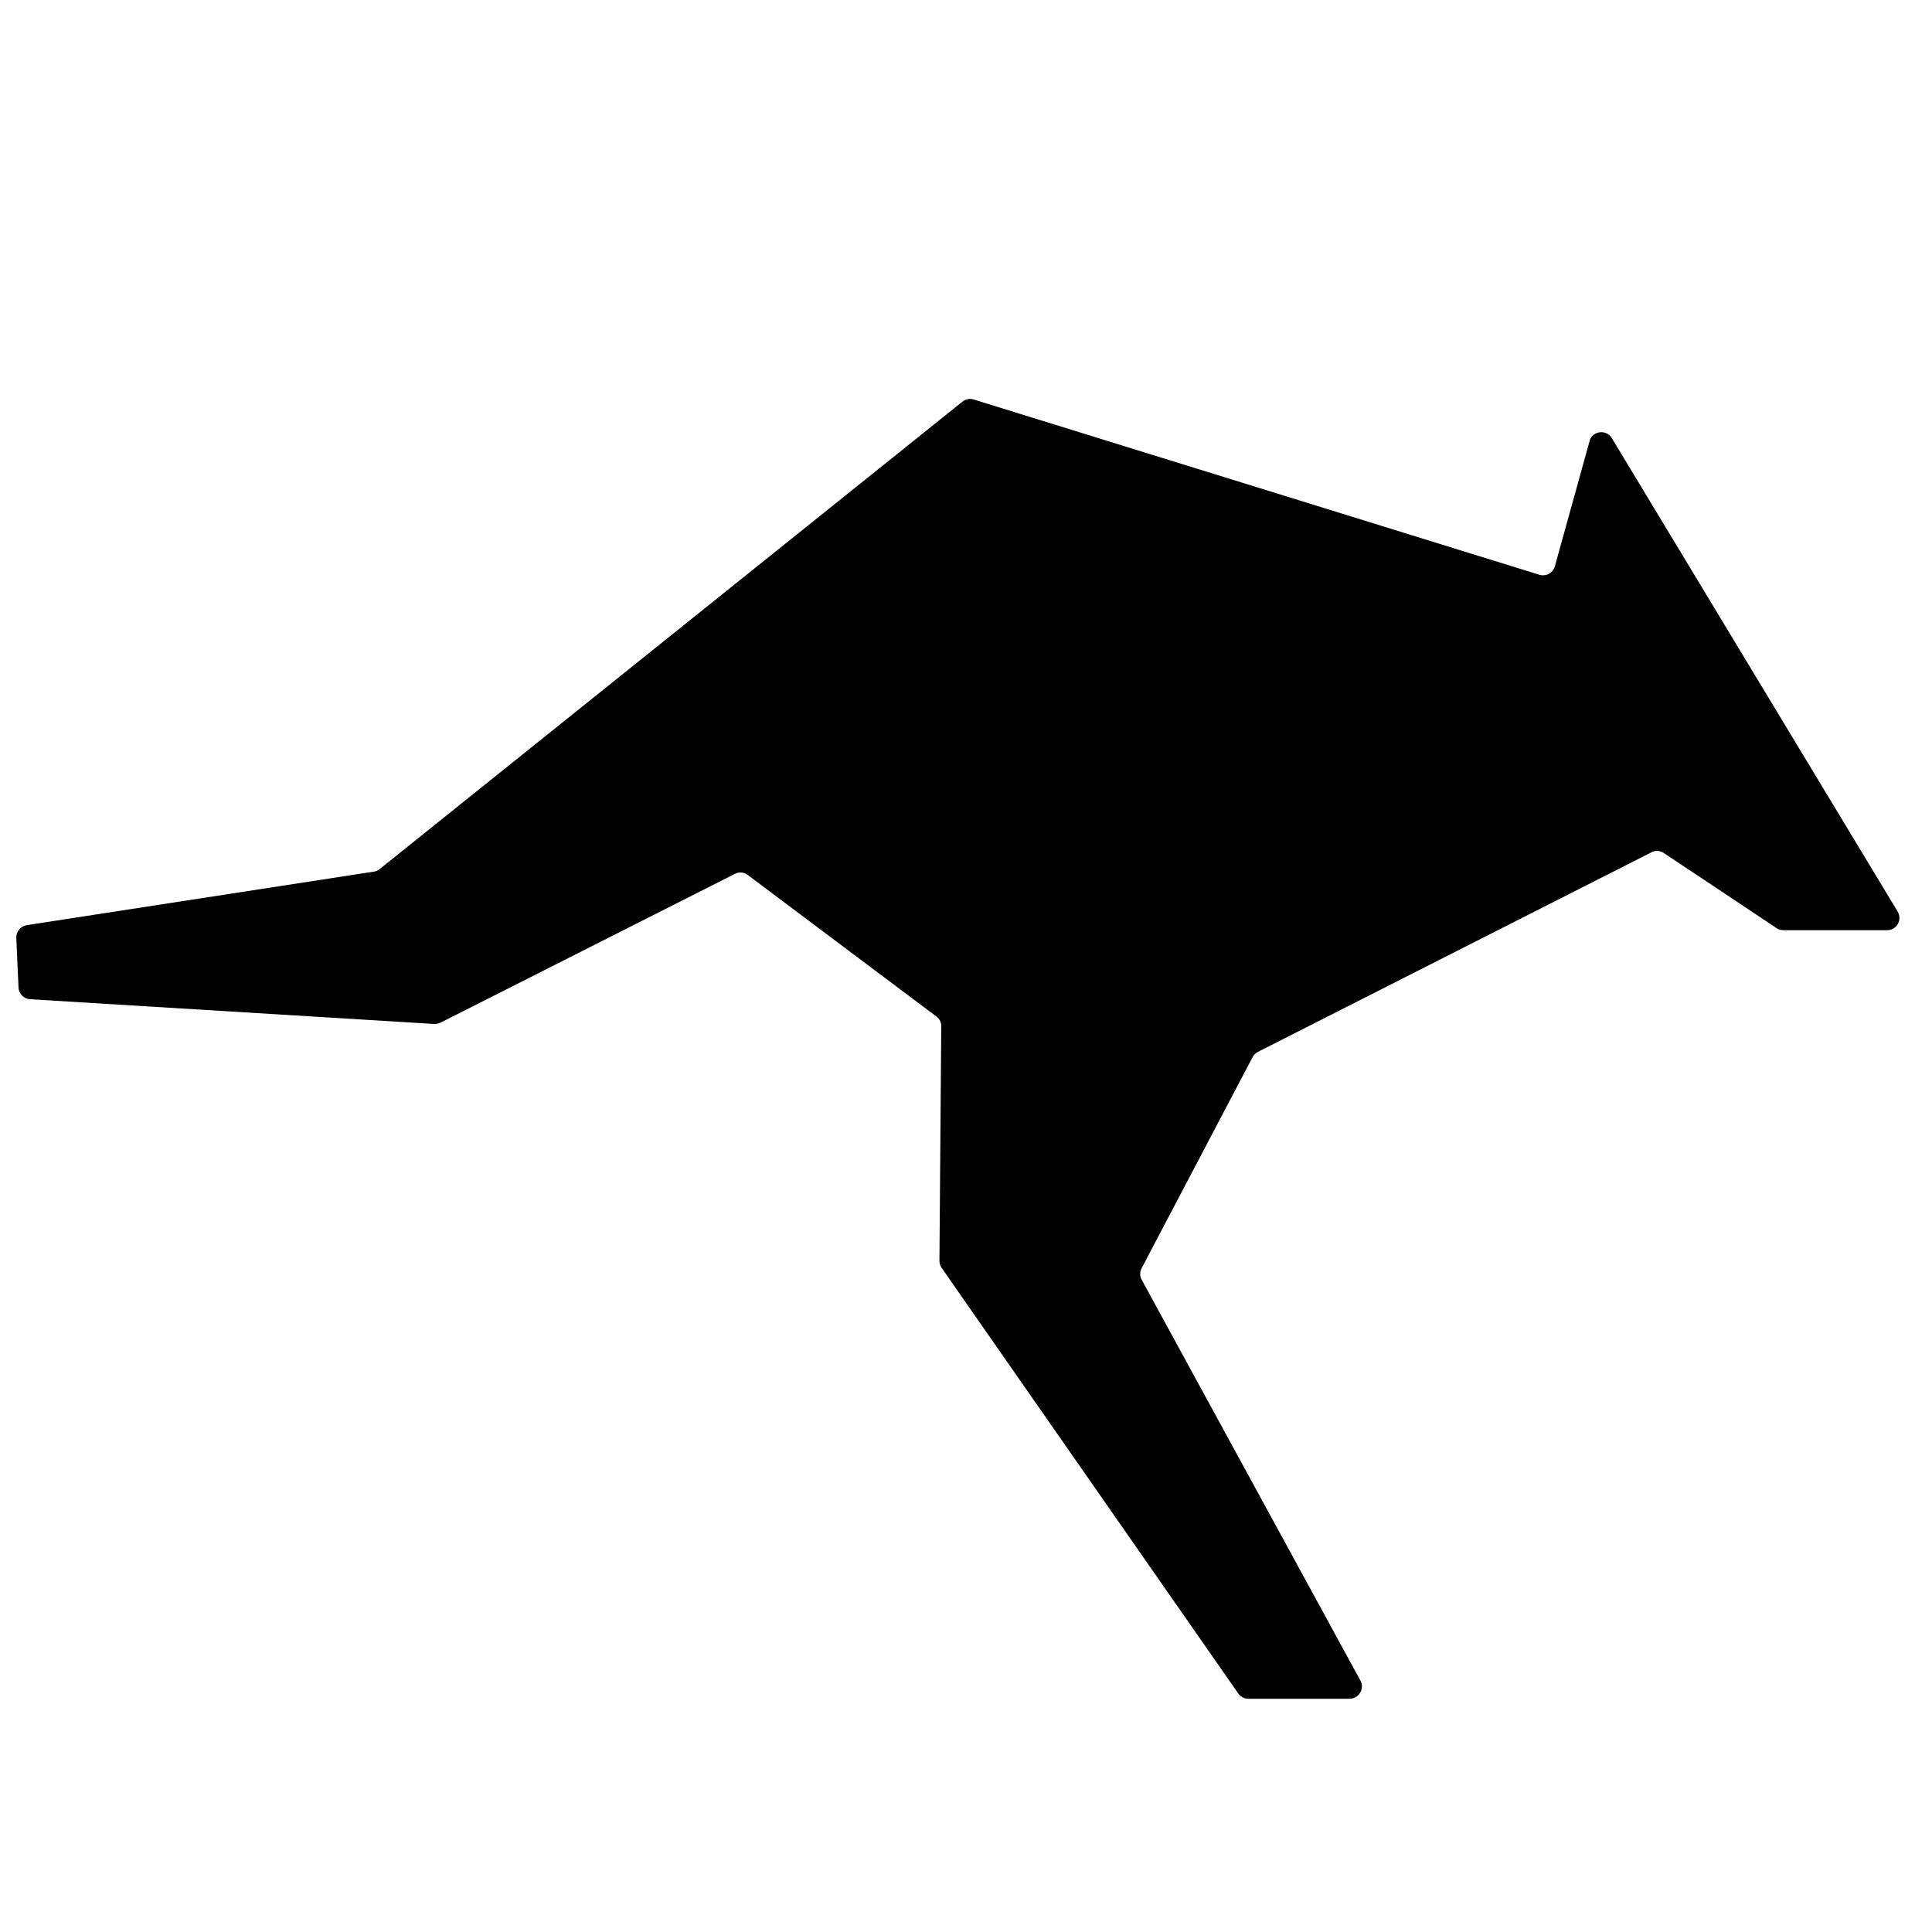
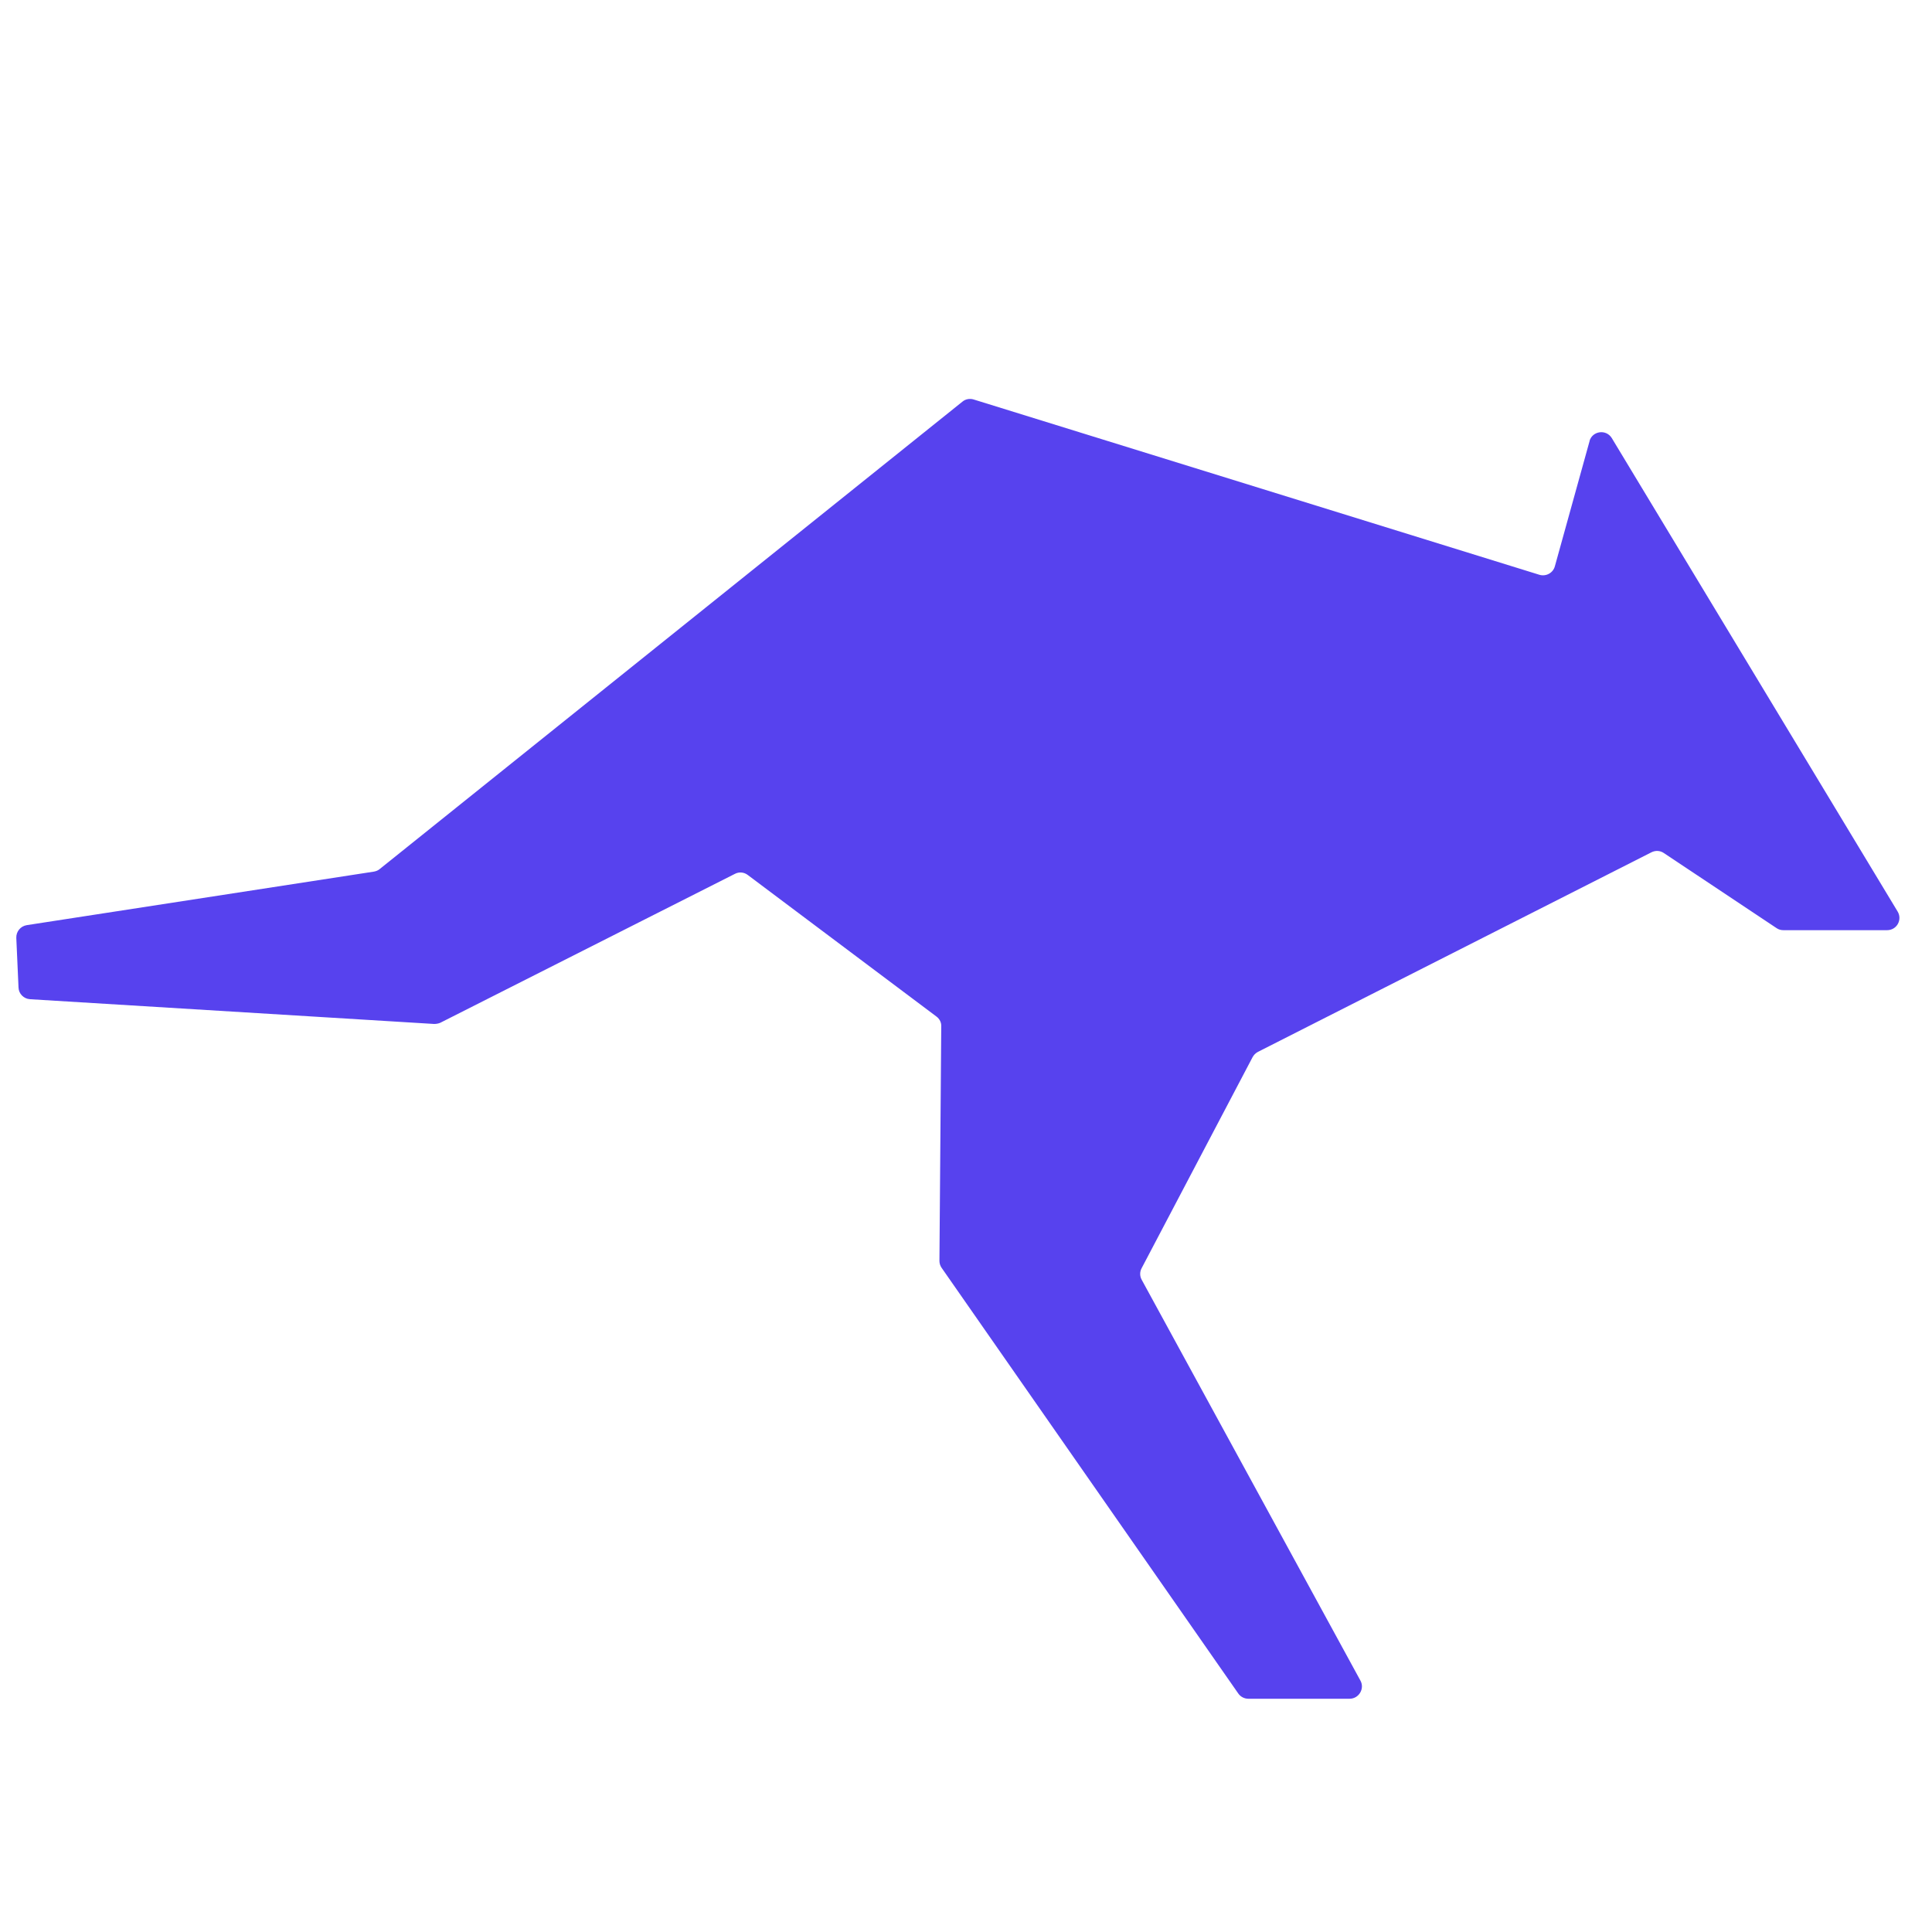
<svg xmlns="http://www.w3.org/2000/svg" id="Layer_1" data-name="Layer 1" version="1.1" viewBox="0 0 96 96">
  <defs>
    <style>
      .cls-1 {
-         fill: #000;
+         fill: #5742ee;
        stroke-width: 0px;
      }
    </style>
  </defs>
  <path class="cls-1" d="M78.99,21.9l-1.73,6.24c-.09.33-.44.52-.77.42l-28.11-8.71c-.19-.06-.41-.02-.56.11l-28.95,23.22c-.08.07-.18.11-.29.13l-17.25,2.66c-.31.05-.53.32-.52.63l.11,2.47c.01.31.26.56.57.58l20.08,1.23c.11,0,.22-.02.31-.06l14.64-7.4c.21-.11.46-.08.64.06l9.37,7.03c.16.12.25.3.24.49l-.09,11.65c0,.13.04.25.11.35l14.74,21.15c.11.16.3.26.5.26h5.03c.46,0,.76-.5.54-.9l-10.87-19.92c-.1-.18-.1-.4,0-.58l5.51-10.48c.06-.11.15-.2.26-.26l19.56-9.92c.2-.1.43-.09.62.04l5.6,3.73c.1.07.22.1.34.1h5.15c.48,0,.77-.52.52-.93l-14.2-23.52c-.28-.46-.97-.36-1.11.15Z" />
</svg>
